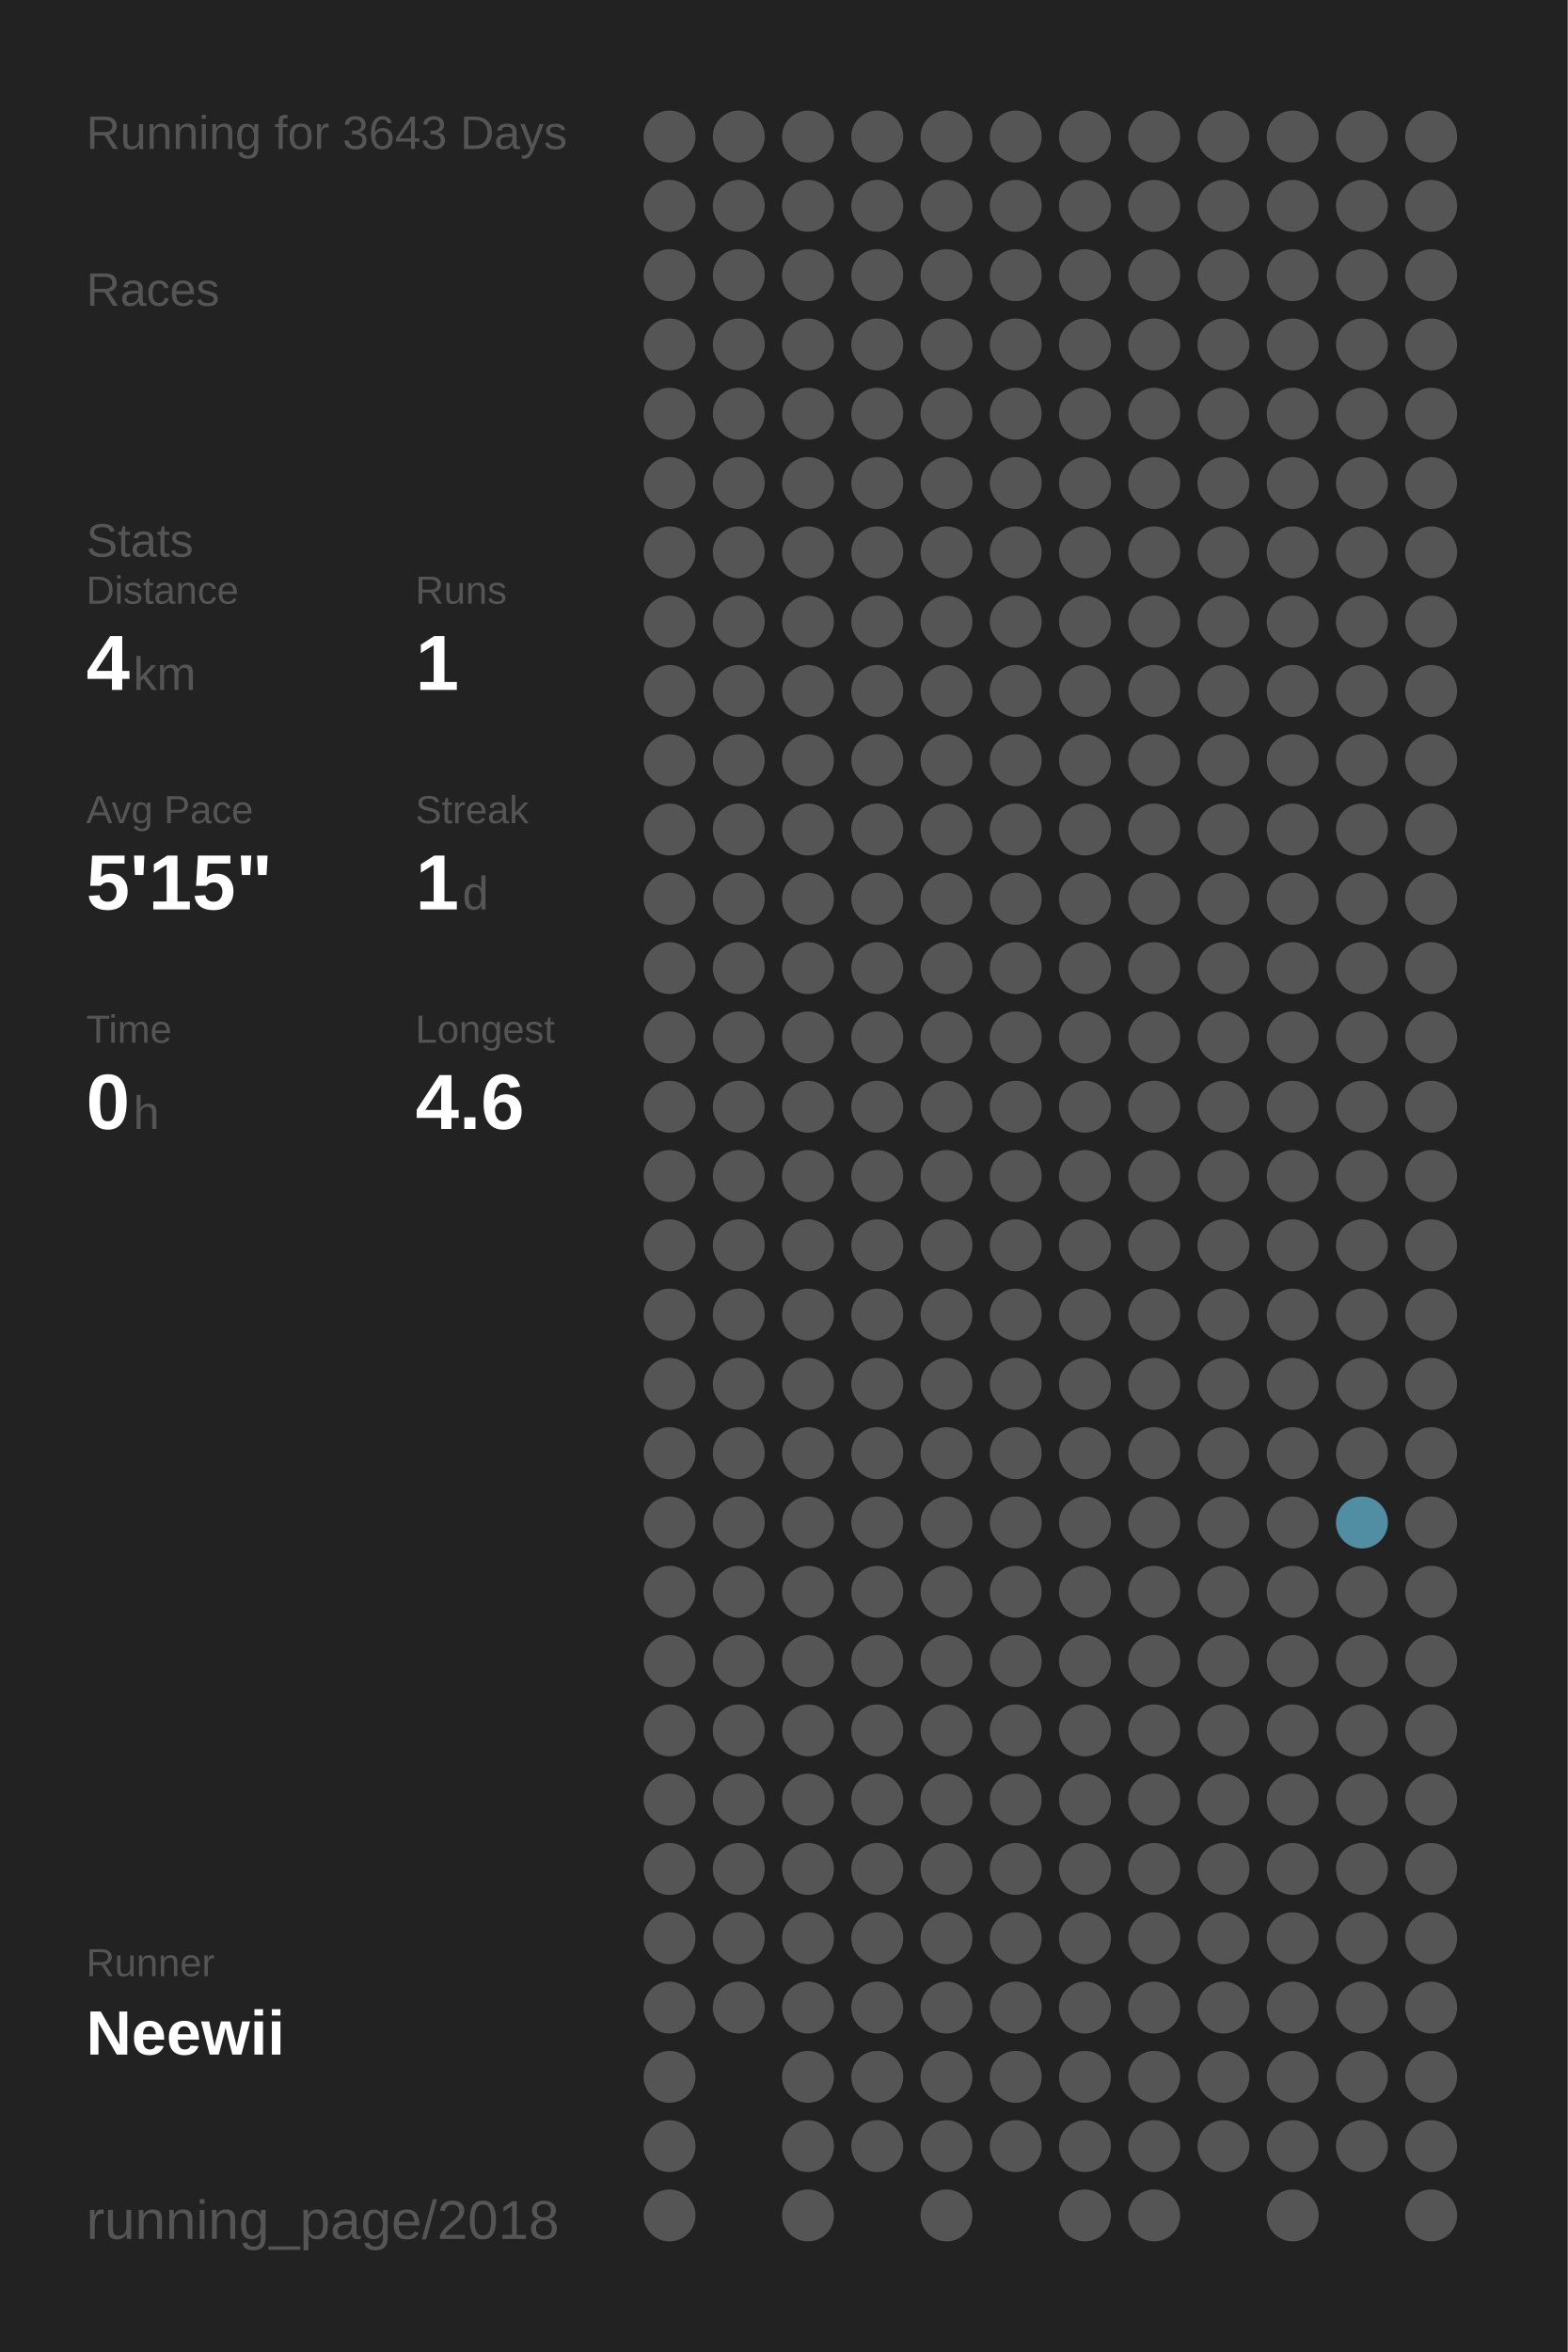
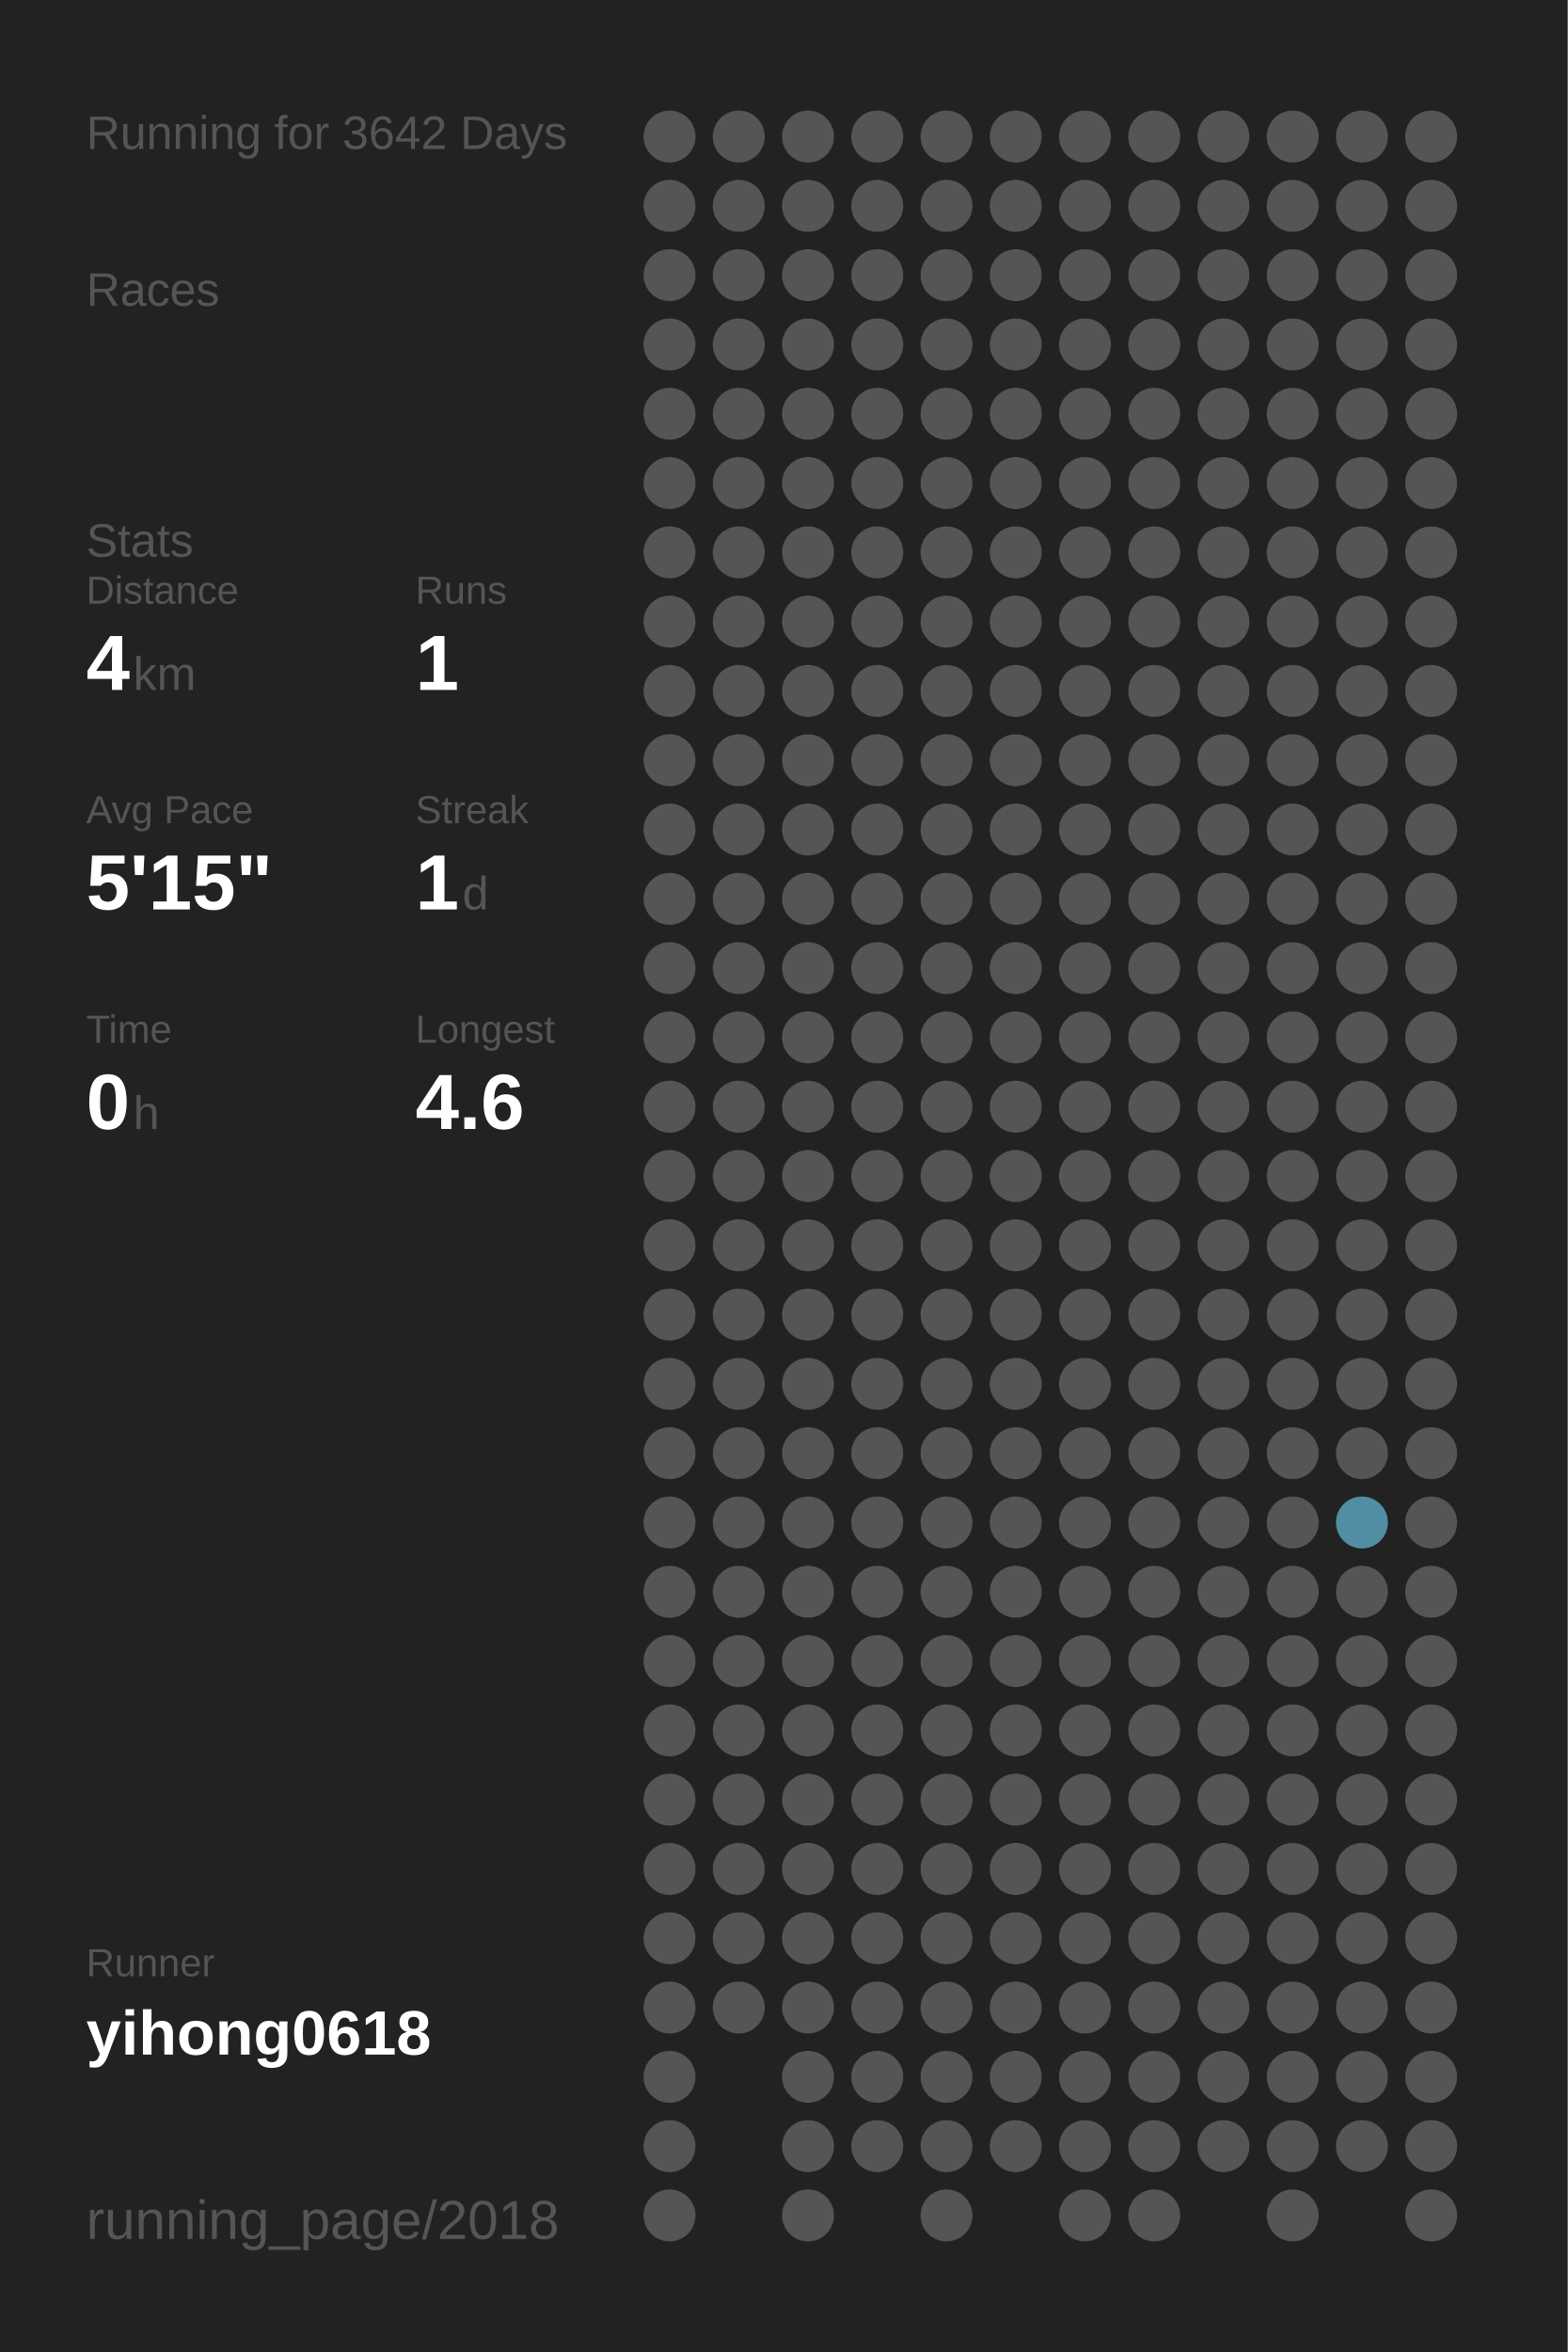
<svg xmlns="http://www.w3.org/2000/svg" baseProfile="full" height="300mm" version="1.1" viewBox="0,0,200,300" width="200mm">
  <defs />
  <rect fill="#222222" height="300" width="200" x="0" y="0" />
-   <text fill="#555555" style="font-size:6px; font-family:Arial;" x="11" y="19">Running for 3643 Days</text>
+   <text fill="#555555" style="font-size:6px; font-family:Arial;" x="11" y="19">Running for 3642 Days</text>
  <text fill="#555555" style="font-size:6px; font-family:Arial;" x="11" y="39">Races</text>
  <text fill="#555555" style="font-size:6px; font-family:Arial;" x="11" y="71">Stats</text>
  <text fill="#555555" style="font-size:5px; font-family:Arial;" x="11" y="77">Distance</text>
  <text fill="#FFFFFF" style="font-size:10px; font-family:Arial; font-weight:bold;" x="11" y="88">4</text>
  <text fill="#555555" style="font-size:6px; font-family:Arial;" x="17" y="88">km</text>
  <text fill="#555555" style="font-size:5px; font-family:Arial;" x="53" y="77">Runs</text>
  <text fill="#FFFFFF" style="font-size:10px; font-family:Arial; font-weight:bold;" x="53" y="88">1</text>
  <text fill="#555555" style="font-size:5px; font-family:Arial;" x="11" y="105">Avg Pace</text>
  <text fill="#FFFFFF" style="font-size:10px; font-family:Arial; font-weight:bold;" x="11" y="116">5'15"</text>
  <text fill="#555555" style="font-size:5px; font-family:Arial;" x="53" y="105">Streak</text>
  <text fill="#FFFFFF" style="font-size:10px; font-family:Arial; font-weight:bold;" x="53" y="116">1</text>
  <text fill="#555555" style="font-size:6px; font-family:Arial;" x="59" y="116">d</text>
  <text fill="#555555" style="font-size:5px; font-family:Arial;" x="11" y="133">Time</text>
  <text fill="#FFFFFF" style="font-size:10px; font-family:Arial; font-weight:bold;" x="11" y="144">0</text>
  <text fill="#555555" style="font-size:6px; font-family:Arial;" x="17" y="144">h</text>
  <text fill="#555555" style="font-size:5px; font-family:Arial;" x="53" y="133">Longest</text>
  <text fill="#FFFFFF" style="font-size:10px; font-family:Arial; font-weight:bold;" x="53" y="144">4.6</text>
  <text fill="#555555" style="font-size:5px; font-family:Arial;" x="11" y="252.065">Runner</text>
-   <text fill="#FFFFFF" style="font-size:8px; font-family:Arial; font-weight:bold;" x="11" y="262.065">Neewii</text>
+   <text fill="#FFFFFF" style="font-size:8px; font-family:Arial; font-weight:bold;" x="11" y="262.065">yihong0618</text>
  <text fill="#555555" style="font-size:7px; font-family:Arial;" x="11" y="285.581">running_page/2018</text>
  <circle cx="85.417" cy="17.419" fill="#555555" r="3.312" />
  <circle cx="85.417" cy="26.258" fill="#555555" r="3.312" />
  <circle cx="85.417" cy="35.097" fill="#555555" r="3.312" />
  <circle cx="85.417" cy="43.935" fill="#555555" r="3.312" />
  <circle cx="85.417" cy="52.774" fill="#555555" r="3.312" />
  <circle cx="85.417" cy="61.613" fill="#555555" r="3.312" />
  <circle cx="85.417" cy="70.452" fill="#555555" r="3.312" />
  <circle cx="85.417" cy="79.29" fill="#555555" r="3.312" />
  <circle cx="85.417" cy="88.129" fill="#555555" r="3.312" />
  <circle cx="85.417" cy="96.968" fill="#555555" r="3.312" />
  <circle cx="85.417" cy="105.806" fill="#555555" r="3.312" />
  <circle cx="85.417" cy="114.645" fill="#555555" r="3.312" />
  <circle cx="85.417" cy="123.484" fill="#555555" r="3.312" />
  <circle cx="85.417" cy="132.323" fill="#555555" r="3.312" />
  <circle cx="85.417" cy="141.161" fill="#555555" r="3.312" />
  <circle cx="85.417" cy="150" fill="#555555" r="3.312" />
  <circle cx="85.417" cy="158.839" fill="#555555" r="3.312" />
  <circle cx="85.417" cy="167.677" fill="#555555" r="3.312" />
  <circle cx="85.417" cy="176.516" fill="#555555" r="3.312" />
  <circle cx="85.417" cy="185.355" fill="#555555" r="3.312" />
  <circle cx="85.417" cy="194.194" fill="#555555" r="3.312" />
  <circle cx="85.417" cy="203.032" fill="#555555" r="3.312" />
  <circle cx="85.417" cy="211.871" fill="#555555" r="3.312" />
  <circle cx="85.417" cy="220.71" fill="#555555" r="3.312" />
  <circle cx="85.417" cy="229.548" fill="#555555" r="3.312" />
  <circle cx="85.417" cy="238.387" fill="#555555" r="3.312" />
  <circle cx="85.417" cy="247.226" fill="#555555" r="3.312" />
  <circle cx="85.417" cy="256.065" fill="#555555" r="3.312" />
  <circle cx="85.417" cy="264.903" fill="#555555" r="3.312" />
  <circle cx="85.417" cy="273.742" fill="#555555" r="3.312" />
  <circle cx="85.417" cy="282.581" fill="#555555" r="3.312" />
  <circle cx="94.25" cy="17.419" fill="#555555" r="3.312" />
  <circle cx="94.25" cy="26.258" fill="#555555" r="3.312" />
  <circle cx="94.25" cy="35.097" fill="#555555" r="3.312" />
  <circle cx="94.25" cy="43.935" fill="#555555" r="3.312" />
  <circle cx="94.25" cy="52.774" fill="#555555" r="3.312" />
  <circle cx="94.25" cy="61.613" fill="#555555" r="3.312" />
  <circle cx="94.25" cy="70.452" fill="#555555" r="3.312" />
  <circle cx="94.25" cy="79.29" fill="#555555" r="3.312" />
  <circle cx="94.25" cy="88.129" fill="#555555" r="3.312" />
  <circle cx="94.25" cy="96.968" fill="#555555" r="3.312" />
  <circle cx="94.25" cy="105.806" fill="#555555" r="3.312" />
  <circle cx="94.25" cy="114.645" fill="#555555" r="3.312" />
  <circle cx="94.25" cy="123.484" fill="#555555" r="3.312" />
  <circle cx="94.25" cy="132.323" fill="#555555" r="3.312" />
  <circle cx="94.25" cy="141.161" fill="#555555" r="3.312" />
  <circle cx="94.25" cy="150" fill="#555555" r="3.312" />
  <circle cx="94.25" cy="158.839" fill="#555555" r="3.312" />
  <circle cx="94.25" cy="167.677" fill="#555555" r="3.312" />
  <circle cx="94.25" cy="176.516" fill="#555555" r="3.312" />
  <circle cx="94.25" cy="185.355" fill="#555555" r="3.312" />
  <circle cx="94.25" cy="194.194" fill="#555555" r="3.312" />
  <circle cx="94.25" cy="203.032" fill="#555555" r="3.312" />
  <circle cx="94.25" cy="211.871" fill="#555555" r="3.312" />
  <circle cx="94.25" cy="220.71" fill="#555555" r="3.312" />
  <circle cx="94.25" cy="229.548" fill="#555555" r="3.312" />
  <circle cx="94.25" cy="238.387" fill="#555555" r="3.312" />
  <circle cx="94.25" cy="247.226" fill="#555555" r="3.312" />
  <circle cx="94.25" cy="256.065" fill="#555555" r="3.312" />
  <circle cx="103.083" cy="17.419" fill="#555555" r="3.312" />
  <circle cx="103.083" cy="26.258" fill="#555555" r="3.312" />
  <circle cx="103.083" cy="35.097" fill="#555555" r="3.312" />
  <circle cx="103.083" cy="43.935" fill="#555555" r="3.312" />
  <circle cx="103.083" cy="52.774" fill="#555555" r="3.312" />
  <circle cx="103.083" cy="61.613" fill="#555555" r="3.312" />
  <circle cx="103.083" cy="70.452" fill="#555555" r="3.312" />
  <circle cx="103.083" cy="79.29" fill="#555555" r="3.312" />
  <circle cx="103.083" cy="88.129" fill="#555555" r="3.312" />
  <circle cx="103.083" cy="96.968" fill="#555555" r="3.312" />
  <circle cx="103.083" cy="105.806" fill="#555555" r="3.312" />
  <circle cx="103.083" cy="114.645" fill="#555555" r="3.312" />
  <circle cx="103.083" cy="123.484" fill="#555555" r="3.312" />
  <circle cx="103.083" cy="132.323" fill="#555555" r="3.312" />
  <circle cx="103.083" cy="141.161" fill="#555555" r="3.312" />
  <circle cx="103.083" cy="150" fill="#555555" r="3.312" />
  <circle cx="103.083" cy="158.839" fill="#555555" r="3.312" />
  <circle cx="103.083" cy="167.677" fill="#555555" r="3.312" />
  <circle cx="103.083" cy="176.516" fill="#555555" r="3.312" />
  <circle cx="103.083" cy="185.355" fill="#555555" r="3.312" />
  <circle cx="103.083" cy="194.194" fill="#555555" r="3.312" />
  <circle cx="103.083" cy="203.032" fill="#555555" r="3.312" />
  <circle cx="103.083" cy="211.871" fill="#555555" r="3.312" />
  <circle cx="103.083" cy="220.71" fill="#555555" r="3.312" />
  <circle cx="103.083" cy="229.548" fill="#555555" r="3.312" />
  <circle cx="103.083" cy="238.387" fill="#555555" r="3.312" />
  <circle cx="103.083" cy="247.226" fill="#555555" r="3.312" />
  <circle cx="103.083" cy="256.065" fill="#555555" r="3.312" />
  <circle cx="103.083" cy="264.903" fill="#555555" r="3.312" />
  <circle cx="103.083" cy="273.742" fill="#555555" r="3.312" />
  <circle cx="103.083" cy="282.581" fill="#555555" r="3.312" />
  <circle cx="111.917" cy="17.419" fill="#555555" r="3.312" />
  <circle cx="111.917" cy="26.258" fill="#555555" r="3.312" />
  <circle cx="111.917" cy="35.097" fill="#555555" r="3.312" />
  <circle cx="111.917" cy="43.935" fill="#555555" r="3.312" />
  <circle cx="111.917" cy="52.774" fill="#555555" r="3.312" />
  <circle cx="111.917" cy="61.613" fill="#555555" r="3.312" />
  <circle cx="111.917" cy="70.452" fill="#555555" r="3.312" />
  <circle cx="111.917" cy="79.29" fill="#555555" r="3.312" />
  <circle cx="111.917" cy="88.129" fill="#555555" r="3.312" />
  <circle cx="111.917" cy="96.968" fill="#555555" r="3.312" />
  <circle cx="111.917" cy="105.806" fill="#555555" r="3.312" />
  <circle cx="111.917" cy="114.645" fill="#555555" r="3.312" />
  <circle cx="111.917" cy="123.484" fill="#555555" r="3.312" />
  <circle cx="111.917" cy="132.323" fill="#555555" r="3.312" />
  <circle cx="111.917" cy="141.161" fill="#555555" r="3.312" />
  <circle cx="111.917" cy="150" fill="#555555" r="3.312" />
  <circle cx="111.917" cy="158.839" fill="#555555" r="3.312" />
  <circle cx="111.917" cy="167.677" fill="#555555" r="3.312" />
  <circle cx="111.917" cy="176.516" fill="#555555" r="3.312" />
  <circle cx="111.917" cy="185.355" fill="#555555" r="3.312" />
  <circle cx="111.917" cy="194.194" fill="#555555" r="3.312" />
  <circle cx="111.917" cy="203.032" fill="#555555" r="3.312" />
  <circle cx="111.917" cy="211.871" fill="#555555" r="3.312" />
  <circle cx="111.917" cy="220.71" fill="#555555" r="3.312" />
  <circle cx="111.917" cy="229.548" fill="#555555" r="3.312" />
  <circle cx="111.917" cy="238.387" fill="#555555" r="3.312" />
  <circle cx="111.917" cy="247.226" fill="#555555" r="3.312" />
  <circle cx="111.917" cy="256.065" fill="#555555" r="3.312" />
  <circle cx="111.917" cy="264.903" fill="#555555" r="3.312" />
  <circle cx="111.917" cy="273.742" fill="#555555" r="3.312" />
  <circle cx="120.75" cy="17.419" fill="#555555" r="3.312" />
  <circle cx="120.75" cy="26.258" fill="#555555" r="3.312" />
  <circle cx="120.75" cy="35.097" fill="#555555" r="3.312" />
  <circle cx="120.75" cy="43.935" fill="#555555" r="3.312" />
  <circle cx="120.75" cy="52.774" fill="#555555" r="3.312" />
  <circle cx="120.75" cy="61.613" fill="#555555" r="3.312" />
  <circle cx="120.75" cy="70.452" fill="#555555" r="3.312" />
  <circle cx="120.75" cy="79.29" fill="#555555" r="3.312" />
  <circle cx="120.75" cy="88.129" fill="#555555" r="3.312" />
  <circle cx="120.75" cy="96.968" fill="#555555" r="3.312" />
  <circle cx="120.75" cy="105.806" fill="#555555" r="3.312" />
  <circle cx="120.75" cy="114.645" fill="#555555" r="3.312" />
  <circle cx="120.75" cy="123.484" fill="#555555" r="3.312" />
  <circle cx="120.75" cy="132.323" fill="#555555" r="3.312" />
  <circle cx="120.75" cy="141.161" fill="#555555" r="3.312" />
  <circle cx="120.75" cy="150" fill="#555555" r="3.312" />
  <circle cx="120.75" cy="158.839" fill="#555555" r="3.312" />
  <circle cx="120.75" cy="167.677" fill="#555555" r="3.312" />
  <circle cx="120.75" cy="176.516" fill="#555555" r="3.312" />
  <circle cx="120.75" cy="185.355" fill="#555555" r="3.312" />
  <circle cx="120.75" cy="194.194" fill="#555555" r="3.312" />
  <circle cx="120.75" cy="203.032" fill="#555555" r="3.312" />
  <circle cx="120.75" cy="211.871" fill="#555555" r="3.312" />
  <circle cx="120.75" cy="220.71" fill="#555555" r="3.312" />
  <circle cx="120.75" cy="229.548" fill="#555555" r="3.312" />
  <circle cx="120.75" cy="238.387" fill="#555555" r="3.312" />
  <circle cx="120.75" cy="247.226" fill="#555555" r="3.312" />
  <circle cx="120.75" cy="256.065" fill="#555555" r="3.312" />
  <circle cx="120.75" cy="264.903" fill="#555555" r="3.312" />
  <circle cx="120.75" cy="273.742" fill="#555555" r="3.312" />
  <circle cx="120.75" cy="282.581" fill="#555555" r="3.312" />
  <circle cx="129.583" cy="17.419" fill="#555555" r="3.312" />
  <circle cx="129.583" cy="26.258" fill="#555555" r="3.312" />
  <circle cx="129.583" cy="35.097" fill="#555555" r="3.312" />
  <circle cx="129.583" cy="43.935" fill="#555555" r="3.312" />
  <circle cx="129.583" cy="52.774" fill="#555555" r="3.312" />
  <circle cx="129.583" cy="61.613" fill="#555555" r="3.312" />
  <circle cx="129.583" cy="70.452" fill="#555555" r="3.312" />
  <circle cx="129.583" cy="79.29" fill="#555555" r="3.312" />
  <circle cx="129.583" cy="88.129" fill="#555555" r="3.312" />
  <circle cx="129.583" cy="96.968" fill="#555555" r="3.312" />
  <circle cx="129.583" cy="105.806" fill="#555555" r="3.312" />
  <circle cx="129.583" cy="114.645" fill="#555555" r="3.312" />
  <circle cx="129.583" cy="123.484" fill="#555555" r="3.312" />
  <circle cx="129.583" cy="132.323" fill="#555555" r="3.312" />
  <circle cx="129.583" cy="141.161" fill="#555555" r="3.312" />
  <circle cx="129.583" cy="150" fill="#555555" r="3.312" />
  <circle cx="129.583" cy="158.839" fill="#555555" r="3.312" />
  <circle cx="129.583" cy="167.677" fill="#555555" r="3.312" />
  <circle cx="129.583" cy="176.516" fill="#555555" r="3.312" />
  <circle cx="129.583" cy="185.355" fill="#555555" r="3.312" />
  <circle cx="129.583" cy="194.194" fill="#555555" r="3.312" />
  <circle cx="129.583" cy="203.032" fill="#555555" r="3.312" />
  <circle cx="129.583" cy="211.871" fill="#555555" r="3.312" />
  <circle cx="129.583" cy="220.71" fill="#555555" r="3.312" />
  <circle cx="129.583" cy="229.548" fill="#555555" r="3.312" />
  <circle cx="129.583" cy="238.387" fill="#555555" r="3.312" />
  <circle cx="129.583" cy="247.226" fill="#555555" r="3.312" />
  <circle cx="129.583" cy="256.065" fill="#555555" r="3.312" />
  <circle cx="129.583" cy="264.903" fill="#555555" r="3.312" />
  <circle cx="129.583" cy="273.742" fill="#555555" r="3.312" />
  <circle cx="138.417" cy="17.419" fill="#555555" r="3.312" />
  <circle cx="138.417" cy="26.258" fill="#555555" r="3.312" />
  <circle cx="138.417" cy="35.097" fill="#555555" r="3.312" />
  <circle cx="138.417" cy="43.935" fill="#555555" r="3.312" />
  <circle cx="138.417" cy="52.774" fill="#555555" r="3.312" />
  <circle cx="138.417" cy="61.613" fill="#555555" r="3.312" />
  <circle cx="138.417" cy="70.452" fill="#555555" r="3.312" />
  <circle cx="138.417" cy="79.29" fill="#555555" r="3.312" />
  <circle cx="138.417" cy="88.129" fill="#555555" r="3.312" />
  <circle cx="138.417" cy="96.968" fill="#555555" r="3.312" />
  <circle cx="138.417" cy="105.806" fill="#555555" r="3.312" />
  <circle cx="138.417" cy="114.645" fill="#555555" r="3.312" />
  <circle cx="138.417" cy="123.484" fill="#555555" r="3.312" />
  <circle cx="138.417" cy="132.323" fill="#555555" r="3.312" />
  <circle cx="138.417" cy="141.161" fill="#555555" r="3.312" />
  <circle cx="138.417" cy="150" fill="#555555" r="3.312" />
  <circle cx="138.417" cy="158.839" fill="#555555" r="3.312" />
  <circle cx="138.417" cy="167.677" fill="#555555" r="3.312" />
  <circle cx="138.417" cy="176.516" fill="#555555" r="3.312" />
  <circle cx="138.417" cy="185.355" fill="#555555" r="3.312" />
  <circle cx="138.417" cy="194.194" fill="#555555" r="3.312" />
  <circle cx="138.417" cy="203.032" fill="#555555" r="3.312" />
  <circle cx="138.417" cy="211.871" fill="#555555" r="3.312" />
  <circle cx="138.417" cy="220.71" fill="#555555" r="3.312" />
  <circle cx="138.417" cy="229.548" fill="#555555" r="3.312" />
  <circle cx="138.417" cy="238.387" fill="#555555" r="3.312" />
  <circle cx="138.417" cy="247.226" fill="#555555" r="3.312" />
  <circle cx="138.417" cy="256.065" fill="#555555" r="3.312" />
  <circle cx="138.417" cy="264.903" fill="#555555" r="3.312" />
  <circle cx="138.417" cy="273.742" fill="#555555" r="3.312" />
  <circle cx="138.417" cy="282.581" fill="#555555" r="3.312" />
  <circle cx="147.25" cy="17.419" fill="#555555" r="3.312" />
  <circle cx="147.25" cy="26.258" fill="#555555" r="3.312" />
  <circle cx="147.25" cy="35.097" fill="#555555" r="3.312" />
  <circle cx="147.25" cy="43.935" fill="#555555" r="3.312" />
  <circle cx="147.25" cy="52.774" fill="#555555" r="3.312" />
  <circle cx="147.25" cy="61.613" fill="#555555" r="3.312" />
  <circle cx="147.25" cy="70.452" fill="#555555" r="3.312" />
  <circle cx="147.25" cy="79.29" fill="#555555" r="3.312" />
  <circle cx="147.25" cy="88.129" fill="#555555" r="3.312" />
  <circle cx="147.25" cy="96.968" fill="#555555" r="3.312" />
  <circle cx="147.25" cy="105.806" fill="#555555" r="3.312" />
  <circle cx="147.25" cy="114.645" fill="#555555" r="3.312" />
  <circle cx="147.25" cy="123.484" fill="#555555" r="3.312" />
  <circle cx="147.25" cy="132.323" fill="#555555" r="3.312" />
  <circle cx="147.25" cy="141.161" fill="#555555" r="3.312" />
  <circle cx="147.25" cy="150" fill="#555555" r="3.312" />
  <circle cx="147.25" cy="158.839" fill="#555555" r="3.312" />
  <circle cx="147.25" cy="167.677" fill="#555555" r="3.312" />
  <circle cx="147.25" cy="176.516" fill="#555555" r="3.312" />
  <circle cx="147.25" cy="185.355" fill="#555555" r="3.312" />
  <circle cx="147.25" cy="194.194" fill="#555555" r="3.312" />
  <circle cx="147.25" cy="203.032" fill="#555555" r="3.312" />
  <circle cx="147.25" cy="211.871" fill="#555555" r="3.312" />
  <circle cx="147.25" cy="220.71" fill="#555555" r="3.312" />
  <circle cx="147.25" cy="229.548" fill="#555555" r="3.312" />
  <circle cx="147.25" cy="238.387" fill="#555555" r="3.312" />
  <circle cx="147.25" cy="247.226" fill="#555555" r="3.312" />
  <circle cx="147.25" cy="256.065" fill="#555555" r="3.312" />
  <circle cx="147.25" cy="264.903" fill="#555555" r="3.312" />
  <circle cx="147.25" cy="273.742" fill="#555555" r="3.312" />
  <circle cx="147.25" cy="282.581" fill="#555555" r="3.312" />
  <circle cx="156.083" cy="17.419" fill="#555555" r="3.312" />
  <circle cx="156.083" cy="26.258" fill="#555555" r="3.312" />
  <circle cx="156.083" cy="35.097" fill="#555555" r="3.312" />
  <circle cx="156.083" cy="43.935" fill="#555555" r="3.312" />
  <circle cx="156.083" cy="52.774" fill="#555555" r="3.312" />
  <circle cx="156.083" cy="61.613" fill="#555555" r="3.312" />
  <circle cx="156.083" cy="70.452" fill="#555555" r="3.312" />
  <circle cx="156.083" cy="79.29" fill="#555555" r="3.312" />
  <circle cx="156.083" cy="88.129" fill="#555555" r="3.312" />
  <circle cx="156.083" cy="96.968" fill="#555555" r="3.312" />
  <circle cx="156.083" cy="105.806" fill="#555555" r="3.312" />
  <circle cx="156.083" cy="114.645" fill="#555555" r="3.312" />
  <circle cx="156.083" cy="123.484" fill="#555555" r="3.312" />
  <circle cx="156.083" cy="132.323" fill="#555555" r="3.312" />
  <circle cx="156.083" cy="141.161" fill="#555555" r="3.312" />
  <circle cx="156.083" cy="150" fill="#555555" r="3.312" />
  <circle cx="156.083" cy="158.839" fill="#555555" r="3.312" />
  <circle cx="156.083" cy="167.677" fill="#555555" r="3.312" />
  <circle cx="156.083" cy="176.516" fill="#555555" r="3.312" />
  <circle cx="156.083" cy="185.355" fill="#555555" r="3.312" />
  <circle cx="156.083" cy="194.194" fill="#555555" r="3.312" />
  <circle cx="156.083" cy="203.032" fill="#555555" r="3.312" />
  <circle cx="156.083" cy="211.871" fill="#555555" r="3.312" />
  <circle cx="156.083" cy="220.71" fill="#555555" r="3.312" />
  <circle cx="156.083" cy="229.548" fill="#555555" r="3.312" />
  <circle cx="156.083" cy="238.387" fill="#555555" r="3.312" />
  <circle cx="156.083" cy="247.226" fill="#555555" r="3.312" />
  <circle cx="156.083" cy="256.065" fill="#555555" r="3.312" />
  <circle cx="156.083" cy="264.903" fill="#555555" r="3.312" />
  <circle cx="156.083" cy="273.742" fill="#555555" r="3.312" />
  <circle cx="164.917" cy="17.419" fill="#555555" r="3.312" />
  <circle cx="164.917" cy="26.258" fill="#555555" r="3.312" />
  <circle cx="164.917" cy="35.097" fill="#555555" r="3.312" />
  <circle cx="164.917" cy="43.935" fill="#555555" r="3.312" />
  <circle cx="164.917" cy="52.774" fill="#555555" r="3.312" />
  <circle cx="164.917" cy="61.613" fill="#555555" r="3.312" />
  <circle cx="164.917" cy="70.452" fill="#555555" r="3.312" />
  <circle cx="164.917" cy="79.29" fill="#555555" r="3.312" />
  <circle cx="164.917" cy="88.129" fill="#555555" r="3.312" />
  <circle cx="164.917" cy="96.968" fill="#555555" r="3.312" />
  <circle cx="164.917" cy="105.806" fill="#555555" r="3.312" />
  <circle cx="164.917" cy="114.645" fill="#555555" r="3.312" />
  <circle cx="164.917" cy="123.484" fill="#555555" r="3.312" />
  <circle cx="164.917" cy="132.323" fill="#555555" r="3.312" />
  <circle cx="164.917" cy="141.161" fill="#555555" r="3.312" />
  <circle cx="164.917" cy="150" fill="#555555" r="3.312" />
  <circle cx="164.917" cy="158.839" fill="#555555" r="3.312" />
  <circle cx="164.917" cy="167.677" fill="#555555" r="3.312" />
  <circle cx="164.917" cy="176.516" fill="#555555" r="3.312" />
  <circle cx="164.917" cy="185.355" fill="#555555" r="3.312" />
  <circle cx="164.917" cy="194.194" fill="#555555" r="3.312" />
  <circle cx="164.917" cy="203.032" fill="#555555" r="3.312" />
  <circle cx="164.917" cy="211.871" fill="#555555" r="3.312" />
  <circle cx="164.917" cy="220.71" fill="#555555" r="3.312" />
  <circle cx="164.917" cy="229.548" fill="#555555" r="3.312" />
  <circle cx="164.917" cy="238.387" fill="#555555" r="3.312" />
  <circle cx="164.917" cy="247.226" fill="#555555" r="3.312" />
  <circle cx="164.917" cy="256.065" fill="#555555" r="3.312" />
  <circle cx="164.917" cy="264.903" fill="#555555" r="3.312" />
  <circle cx="164.917" cy="273.742" fill="#555555" r="3.312" />
  <circle cx="164.917" cy="282.581" fill="#555555" r="3.312" />
  <circle cx="173.75" cy="17.419" fill="#555555" r="3.312" />
  <circle cx="173.75" cy="26.258" fill="#555555" r="3.312" />
  <circle cx="173.75" cy="35.097" fill="#555555" r="3.312" />
  <circle cx="173.75" cy="43.935" fill="#555555" r="3.312" />
  <circle cx="173.75" cy="52.774" fill="#555555" r="3.312" />
  <circle cx="173.75" cy="61.613" fill="#555555" r="3.312" />
  <circle cx="173.75" cy="70.452" fill="#555555" r="3.312" />
  <circle cx="173.75" cy="79.29" fill="#555555" r="3.312" />
  <circle cx="173.75" cy="88.129" fill="#555555" r="3.312" />
  <circle cx="173.75" cy="96.968" fill="#555555" r="3.312" />
  <circle cx="173.75" cy="105.806" fill="#555555" r="3.312" />
  <circle cx="173.75" cy="114.645" fill="#555555" r="3.312" />
  <circle cx="173.75" cy="123.484" fill="#555555" r="3.312" />
  <circle cx="173.75" cy="132.323" fill="#555555" r="3.312" />
  <circle cx="173.75" cy="141.161" fill="#555555" r="3.312" />
  <circle cx="173.75" cy="150" fill="#555555" r="3.312" />
  <circle cx="173.75" cy="158.839" fill="#555555" r="3.312" />
  <circle cx="173.75" cy="167.677" fill="#555555" r="3.312" />
  <circle cx="173.75" cy="176.516" fill="#555555" r="3.312" />
  <circle cx="173.75" cy="185.355" fill="#555555" r="3.312" />
  <circle cx="173.75" cy="194.194" fill="#518ea3" r="3.312" />
  <circle cx="173.75" cy="203.032" fill="#555555" r="3.312" />
  <circle cx="173.75" cy="211.871" fill="#555555" r="3.312" />
  <circle cx="173.75" cy="220.71" fill="#555555" r="3.312" />
  <circle cx="173.75" cy="229.548" fill="#555555" r="3.312" />
  <circle cx="173.75" cy="238.387" fill="#555555" r="3.312" />
  <circle cx="173.75" cy="247.226" fill="#555555" r="3.312" />
  <circle cx="173.75" cy="256.065" fill="#555555" r="3.312" />
  <circle cx="173.75" cy="264.903" fill="#555555" r="3.312" />
  <circle cx="173.75" cy="273.742" fill="#555555" r="3.312" />
  <circle cx="182.583" cy="17.419" fill="#555555" r="3.312" />
  <circle cx="182.583" cy="26.258" fill="#555555" r="3.312" />
  <circle cx="182.583" cy="35.097" fill="#555555" r="3.312" />
  <circle cx="182.583" cy="43.935" fill="#555555" r="3.312" />
  <circle cx="182.583" cy="52.774" fill="#555555" r="3.312" />
  <circle cx="182.583" cy="61.613" fill="#555555" r="3.312" />
  <circle cx="182.583" cy="70.452" fill="#555555" r="3.312" />
  <circle cx="182.583" cy="79.29" fill="#555555" r="3.312" />
  <circle cx="182.583" cy="88.129" fill="#555555" r="3.312" />
  <circle cx="182.583" cy="96.968" fill="#555555" r="3.312" />
  <circle cx="182.583" cy="105.806" fill="#555555" r="3.312" />
  <circle cx="182.583" cy="114.645" fill="#555555" r="3.312" />
  <circle cx="182.583" cy="123.484" fill="#555555" r="3.312" />
  <circle cx="182.583" cy="132.323" fill="#555555" r="3.312" />
  <circle cx="182.583" cy="141.161" fill="#555555" r="3.312" />
  <circle cx="182.583" cy="150" fill="#555555" r="3.312" />
  <circle cx="182.583" cy="158.839" fill="#555555" r="3.312" />
  <circle cx="182.583" cy="167.677" fill="#555555" r="3.312" />
  <circle cx="182.583" cy="176.516" fill="#555555" r="3.312" />
  <circle cx="182.583" cy="185.355" fill="#555555" r="3.312" />
  <circle cx="182.583" cy="194.194" fill="#555555" r="3.312" />
  <circle cx="182.583" cy="203.032" fill="#555555" r="3.312" />
  <circle cx="182.583" cy="211.871" fill="#555555" r="3.312" />
  <circle cx="182.583" cy="220.71" fill="#555555" r="3.312" />
  <circle cx="182.583" cy="229.548" fill="#555555" r="3.312" />
  <circle cx="182.583" cy="238.387" fill="#555555" r="3.312" />
  <circle cx="182.583" cy="247.226" fill="#555555" r="3.312" />
  <circle cx="182.583" cy="256.065" fill="#555555" r="3.312" />
  <circle cx="182.583" cy="264.903" fill="#555555" r="3.312" />
  <circle cx="182.583" cy="273.742" fill="#555555" r="3.312" />
  <circle cx="182.583" cy="282.581" fill="#555555" r="3.312" />
</svg>
